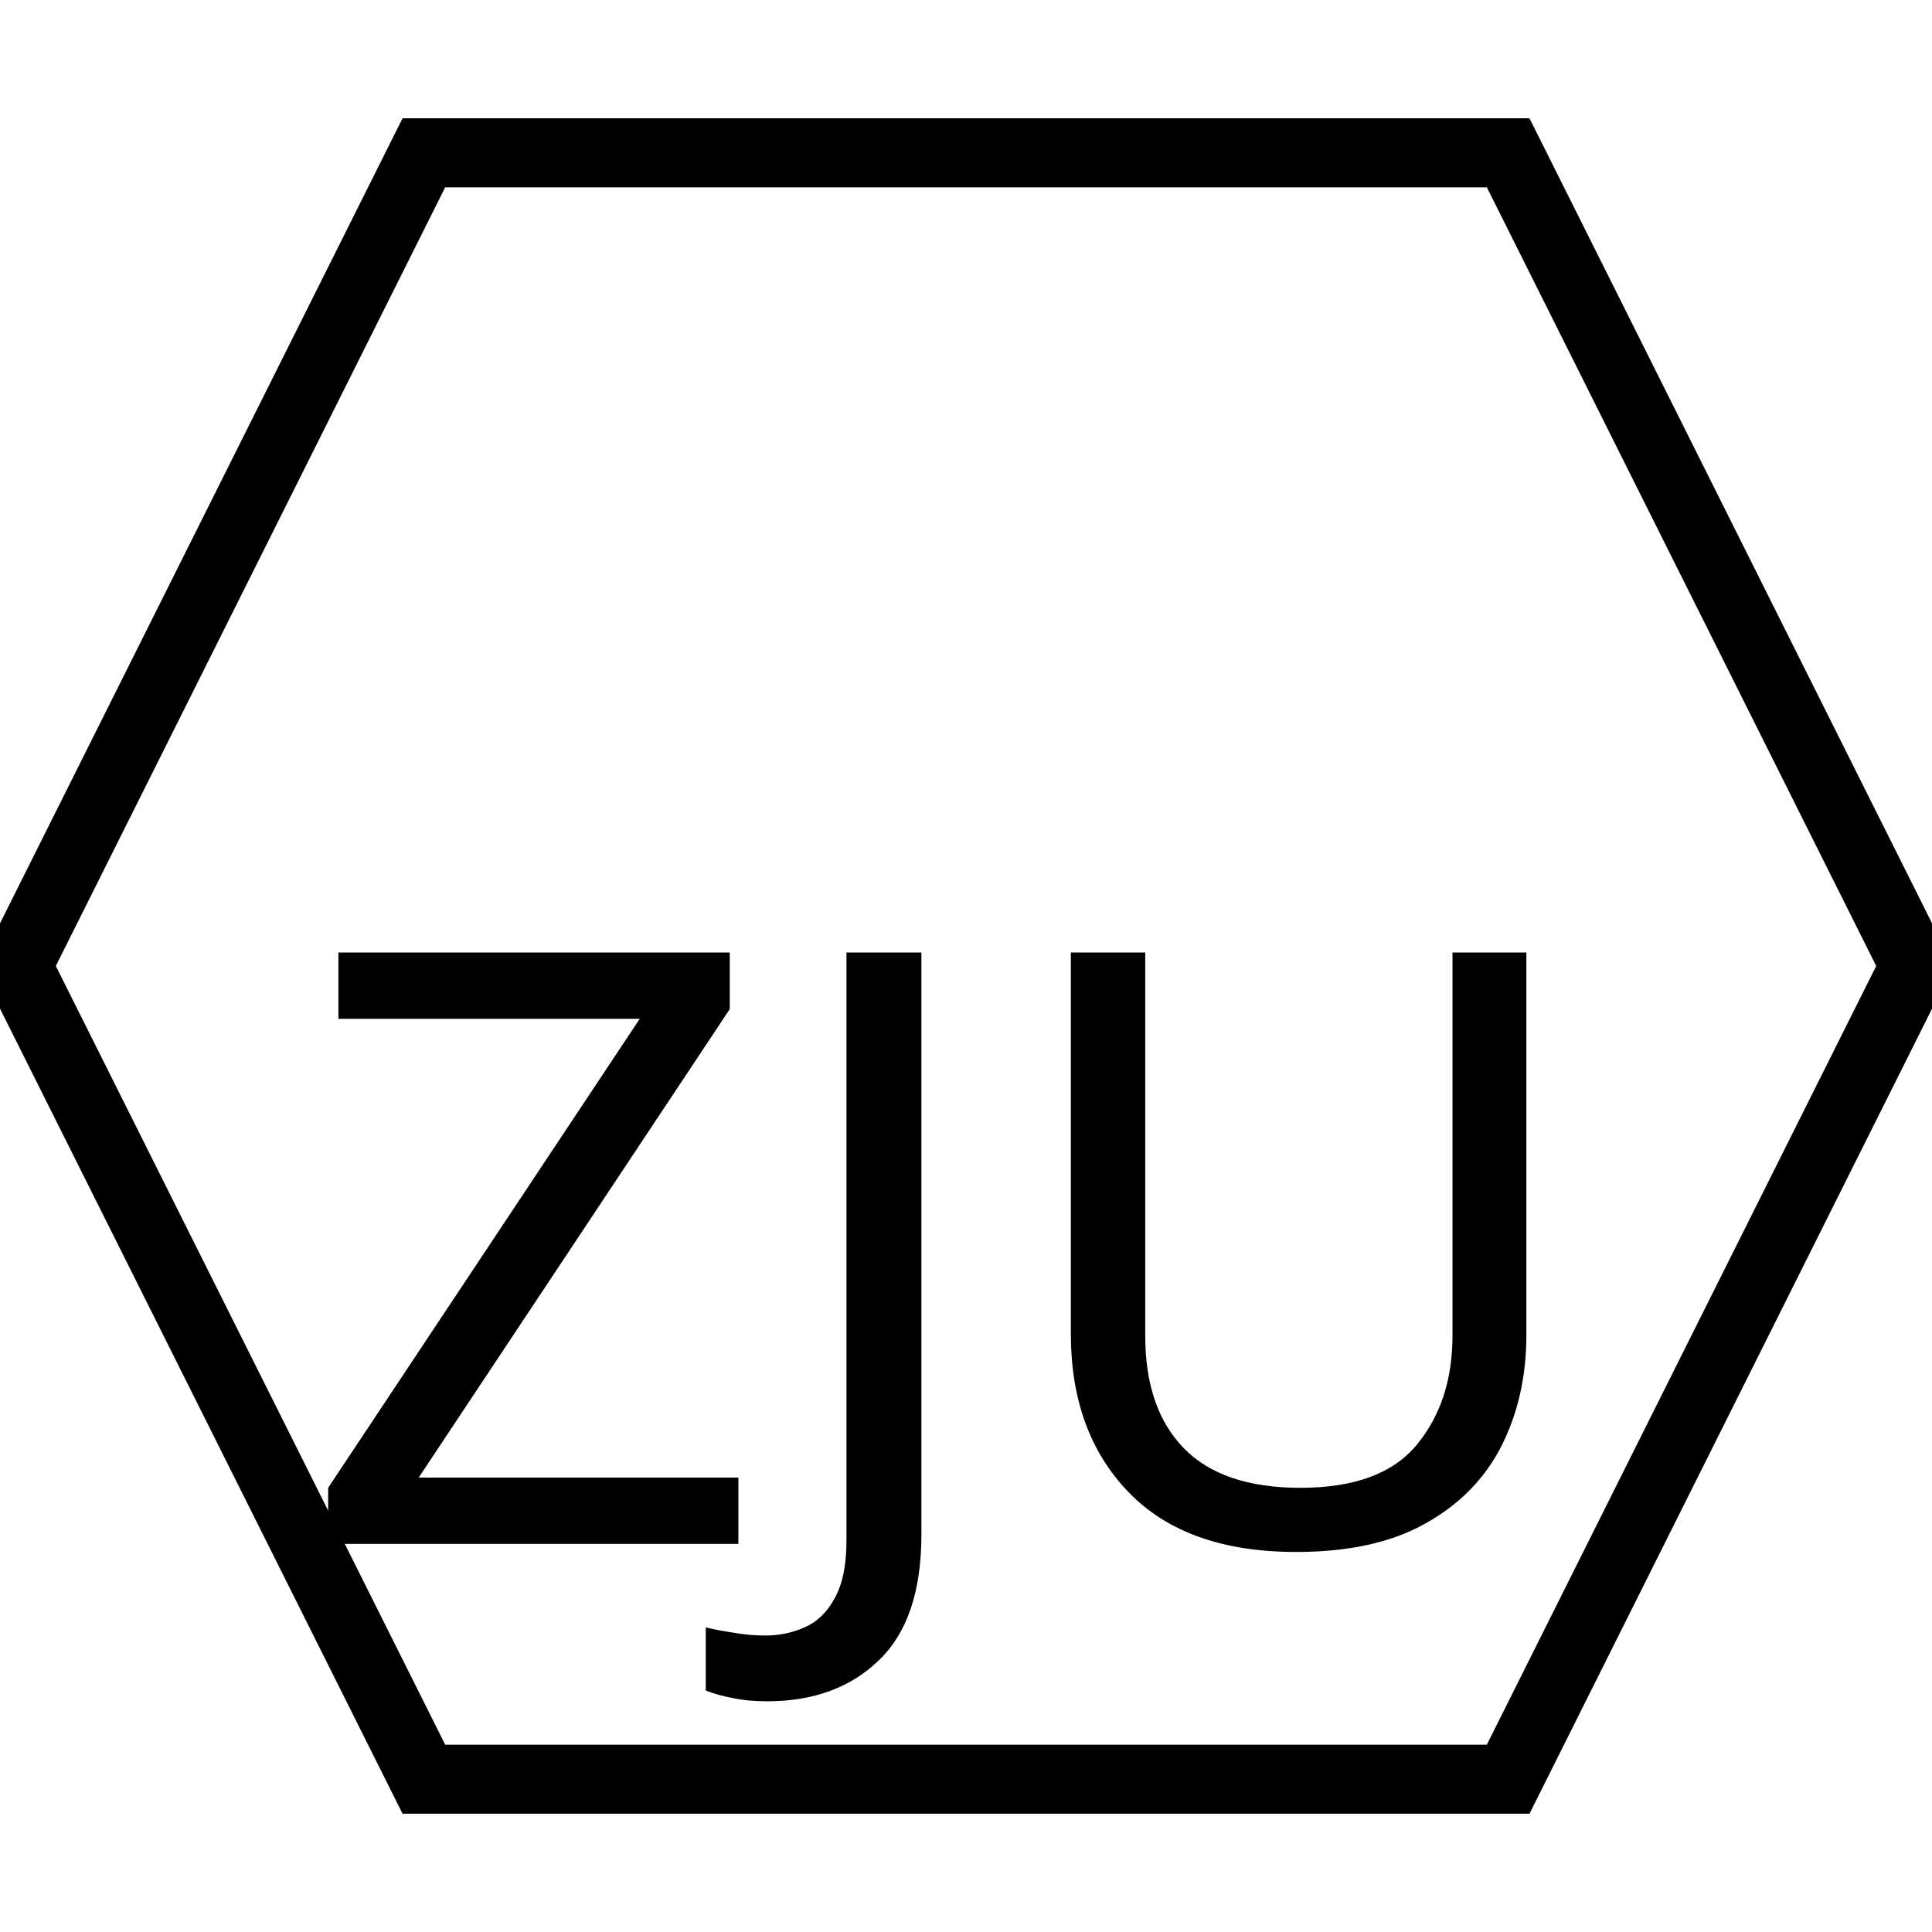
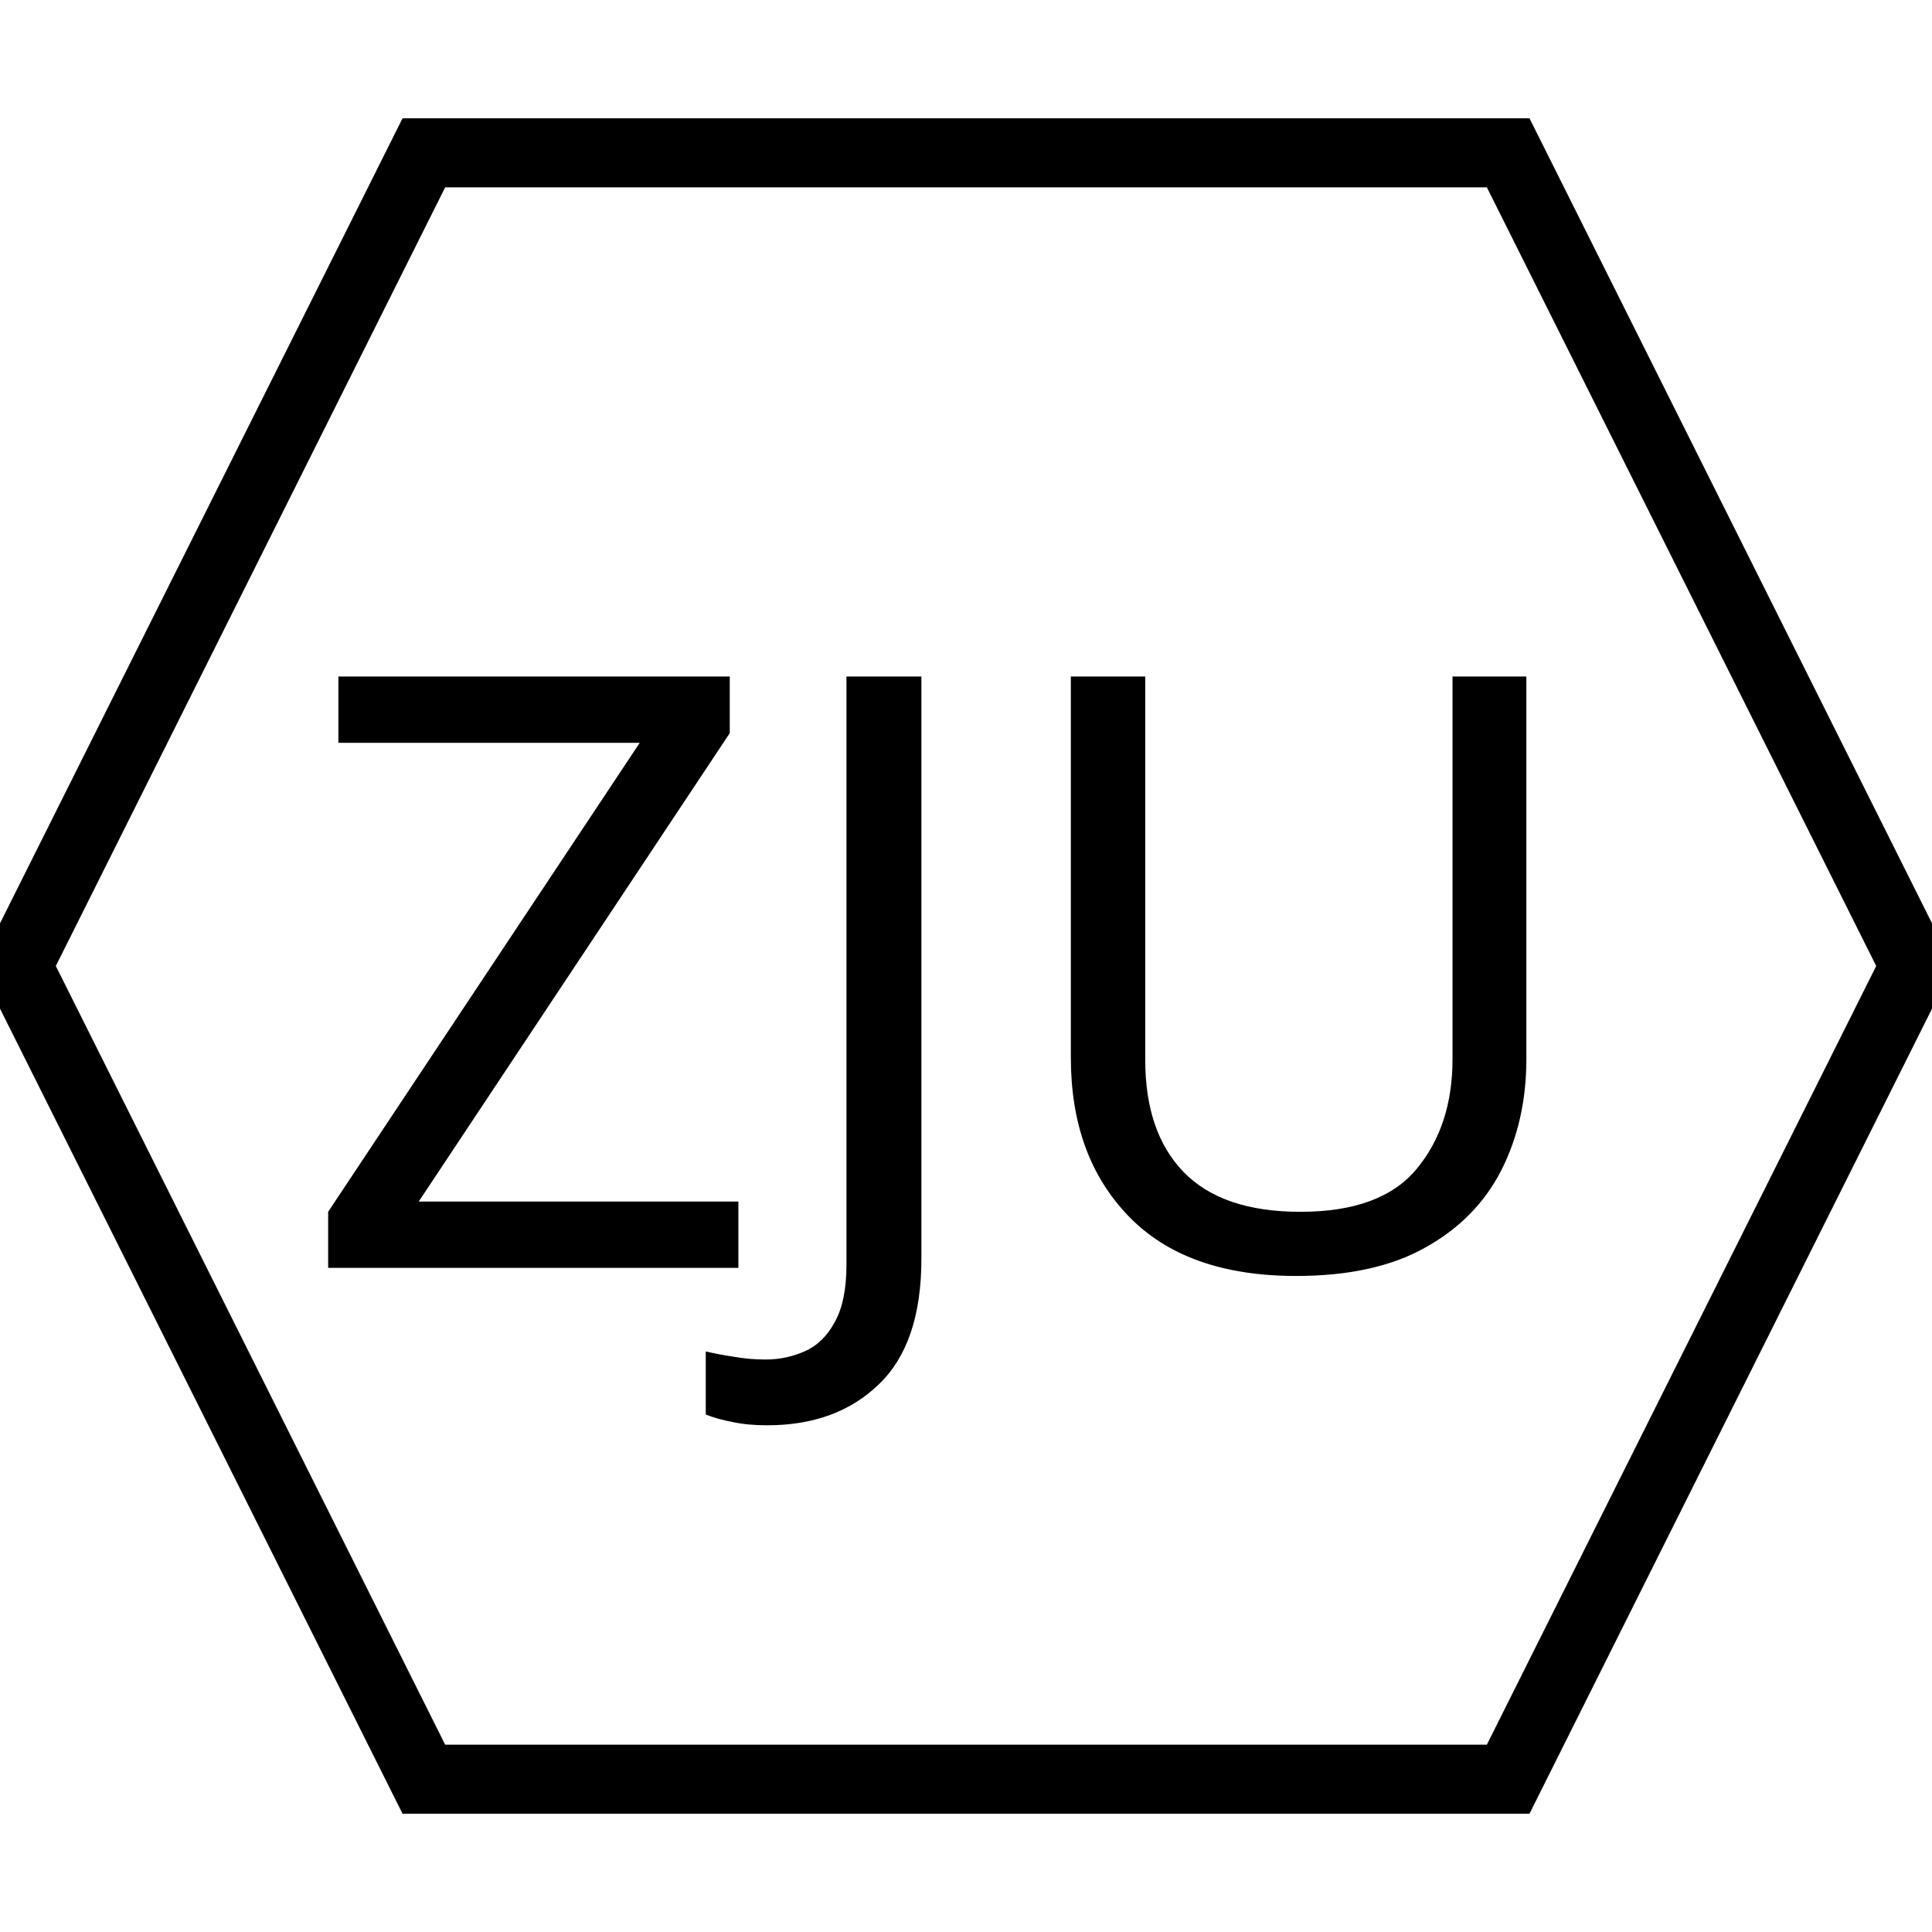
<svg xmlns="http://www.w3.org/2000/svg" width="56" height="56">
  <g>
    <rect fill="#fff" id="canvas_background" height="58" width="58" y="-1" x="-1" />
    <g display="none" overflow="visible" y="0" x="0" height="100%" width="100%" id="canvasGrid">
      <rect fill="url(#gridpattern)" stroke-width="0" y="0" x="0" height="100%" width="100%" />
    </g>
  </g>
  <g>
    <path stroke="#000" id="svg_2" d="m0.5,28l11.786,-23.571l31.429,0l11.786,23.571l-11.786,23.571l-31.429,0l-11.786,-23.571z" stroke-width="2" fill="#fff" />
-     <text font-style="normal" font-weight="normal" xml:space="preserve" text-anchor="start" font-family="'Montserrat Black'" font-size="24" id="svg_1" y="44.75" x="8.605" stroke-width="0" stroke="#000" fill="#000000">ZJU</text>
+     <text font-style="normal" font-weight="normal" xml:space="preserve" text-anchor="start" font-family="'Montserrat Black'" font-size="24" id="svg_1" y="36.75" x="8.605" stroke-width="0" stroke="#000" fill="#000000">ZJU</text>
  </g>
</svg>
